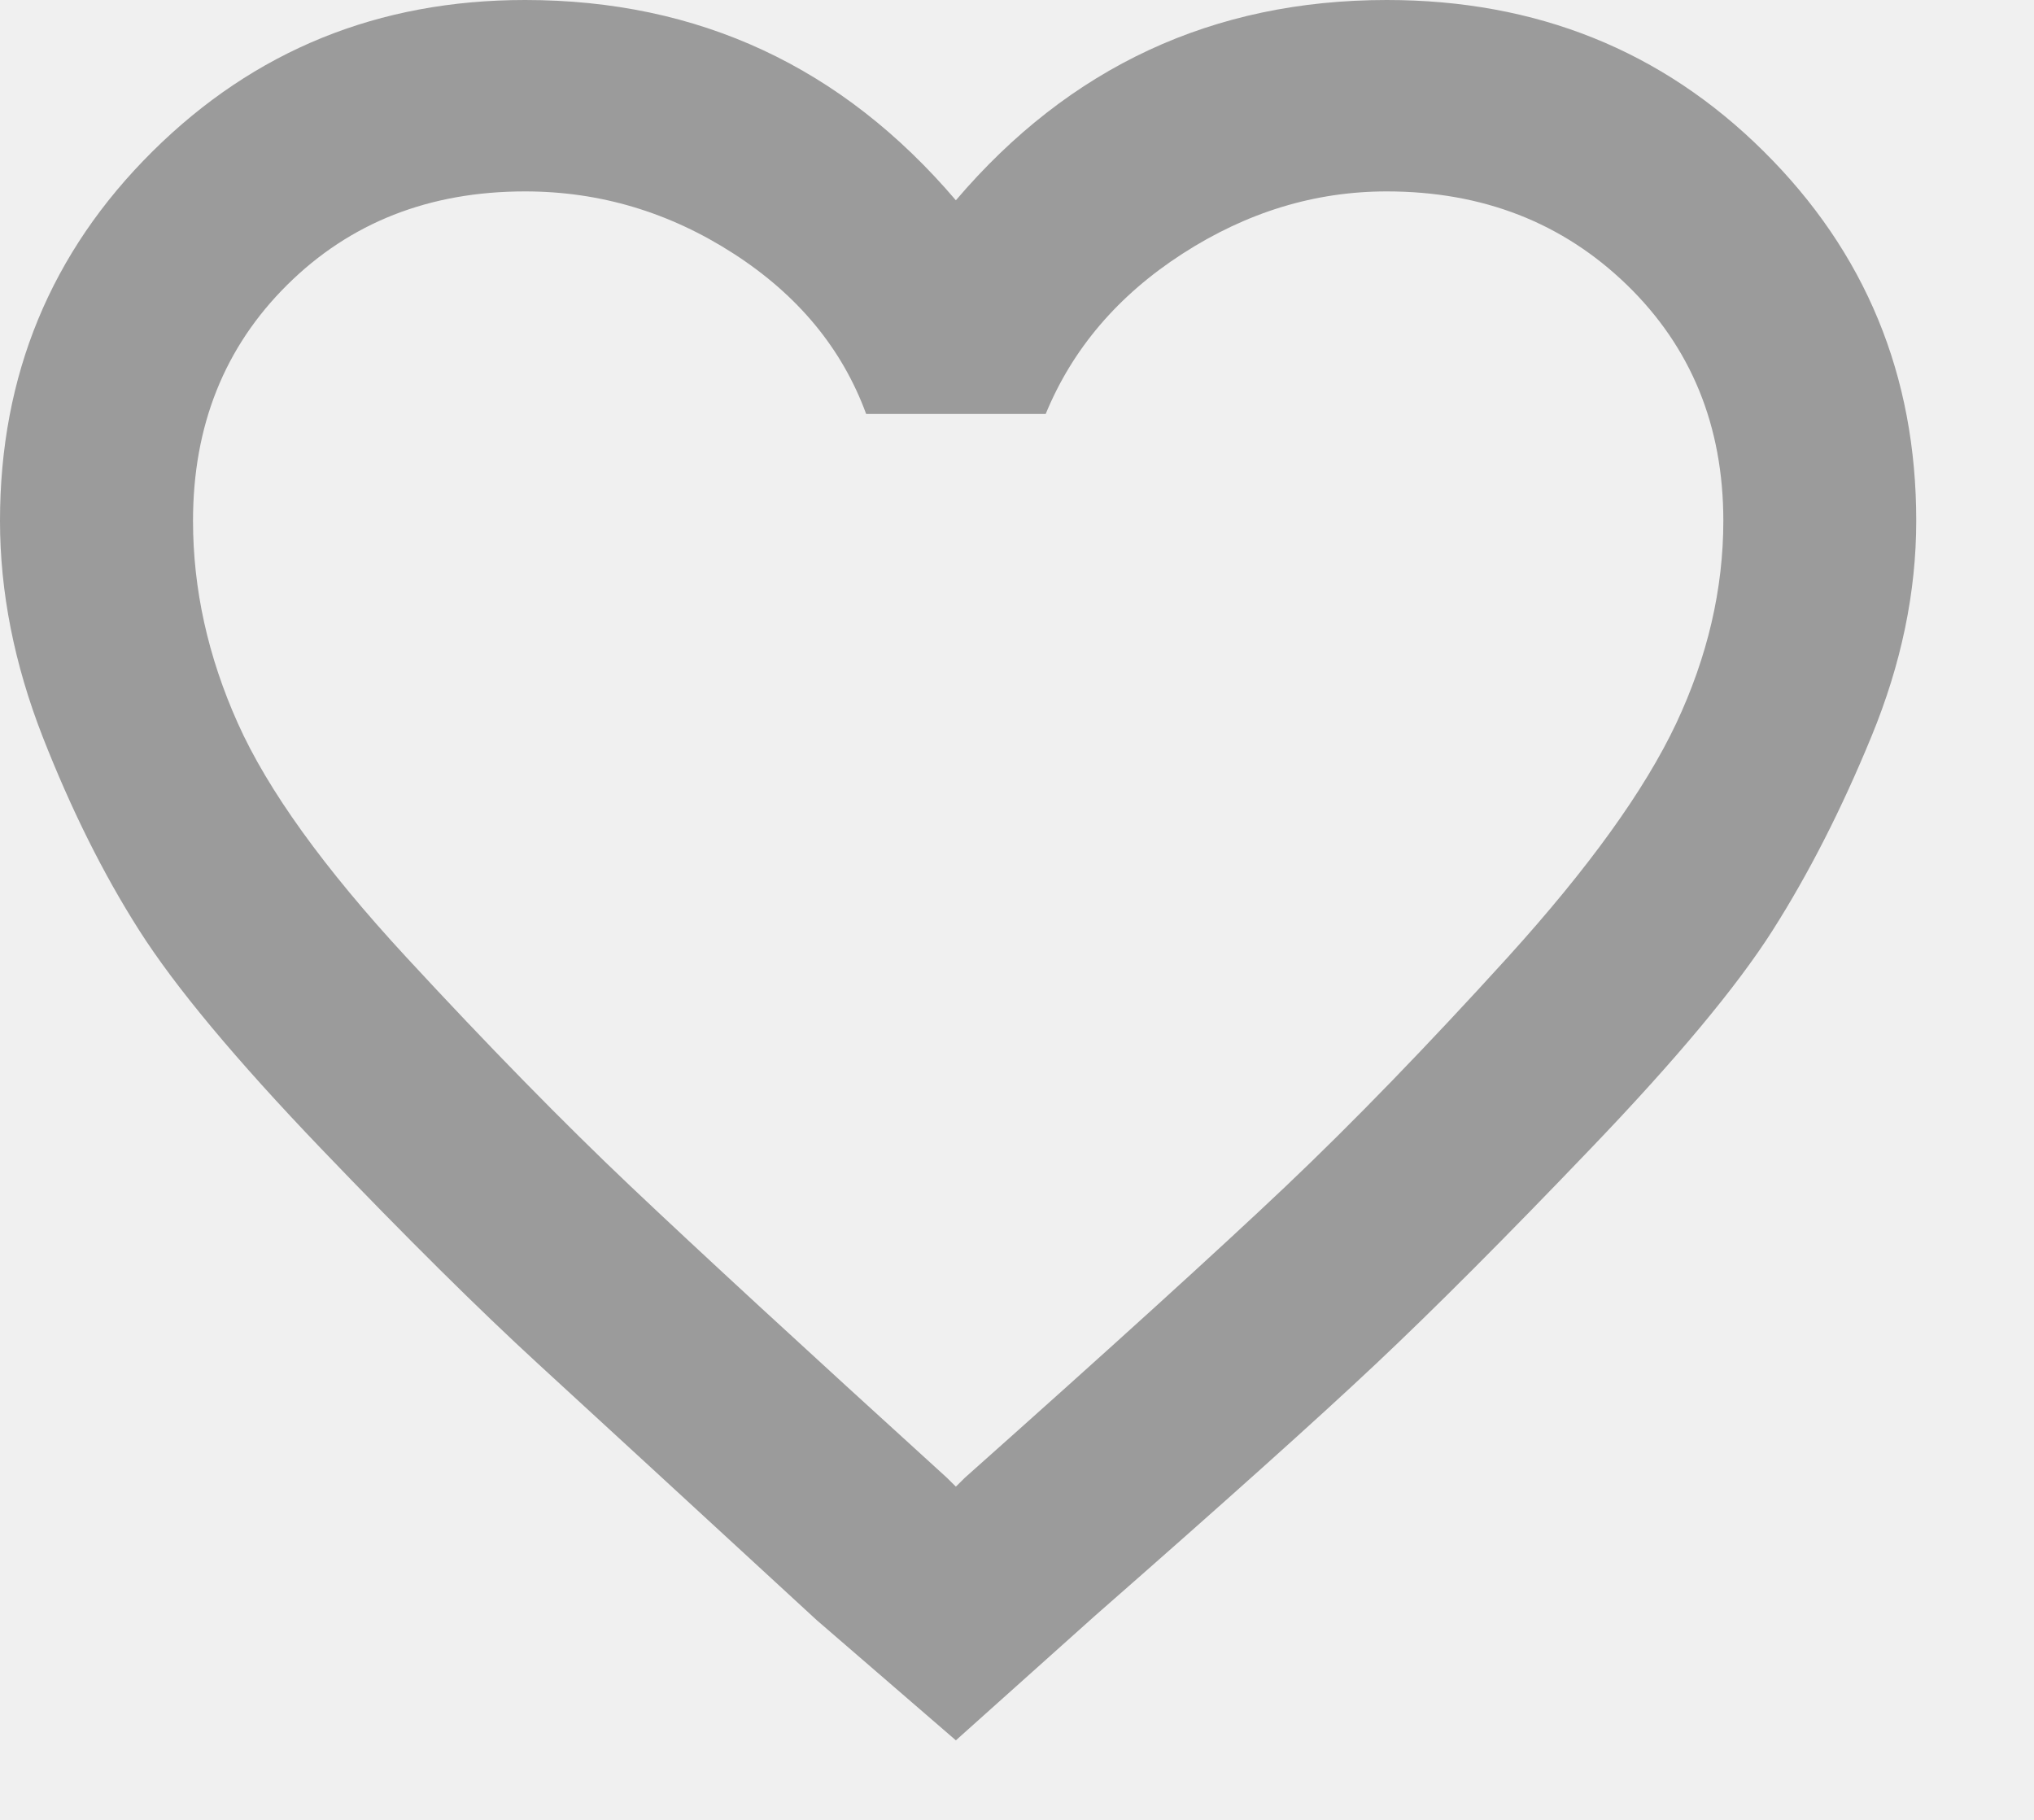
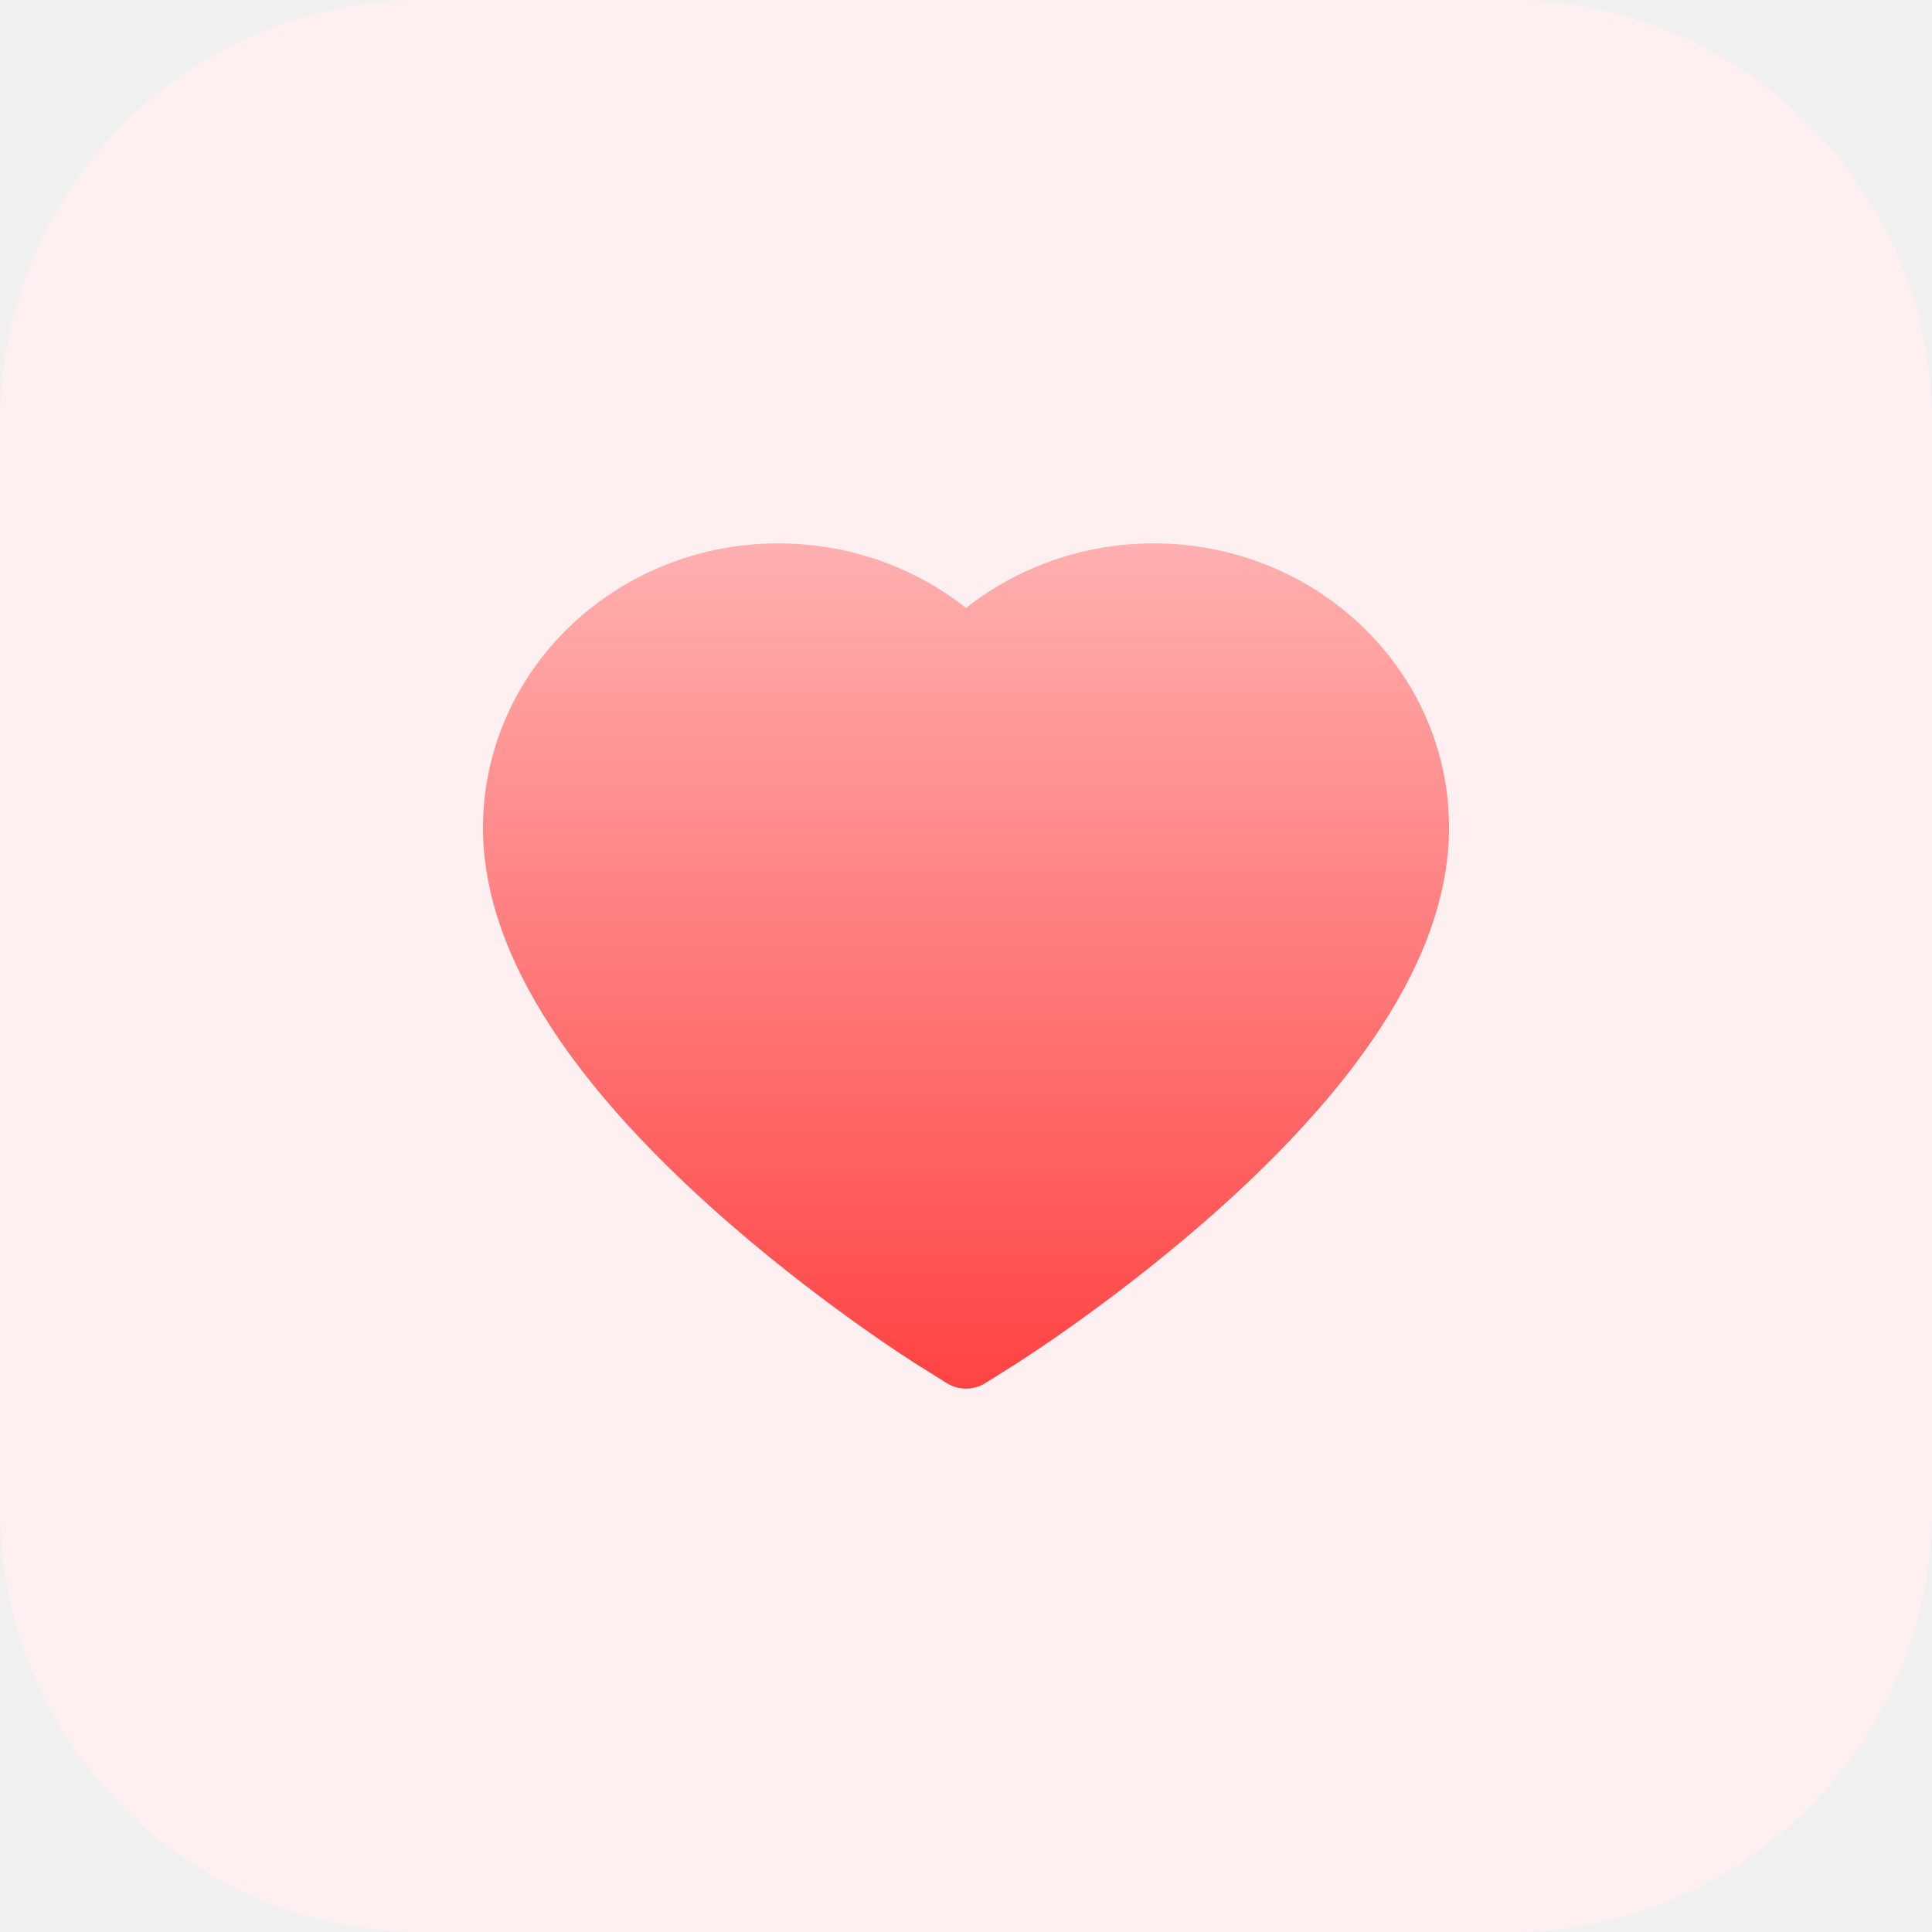
- <svg xmlns="http://www.w3.org/2000/svg" width="19" height="17" viewBox="0 0 19 17" fill="none">
-   <g clip-path="url(#clip0_60_590)">
-     <path d="M12.954 0C14.351 0 15.525 0.471 16.475 1.414C17.425 2.356 17.9 3.506 17.9 4.865C17.9 5.53 17.761 6.202 17.481 6.881C17.202 7.56 16.894 8.163 16.559 8.69C16.224 9.217 15.658 9.896 14.861 10.727C14.065 11.559 13.394 12.231 12.849 12.744C12.304 13.257 11.431 14.04 10.229 15.093L8.929 16.257L7.63 15.135C6.456 14.054 5.59 13.257 5.031 12.744C4.472 12.231 3.794 11.559 2.997 10.727C2.201 9.896 1.635 9.217 1.3 8.69C0.964 8.163 0.664 7.56 0.398 6.881C0.133 6.202 0 5.53 0 4.865C0 3.506 0.475 2.356 1.425 1.414C2.376 0.471 3.535 0 4.905 0C6.526 0 7.867 0.624 8.929 1.871C9.991 0.624 11.333 0 12.954 0ZM9.013 13.804C10.383 12.585 11.382 11.677 12.011 11.081C12.639 10.485 13.331 9.771 14.086 8.94C14.84 8.108 15.364 7.38 15.658 6.757C15.951 6.133 16.098 5.502 16.098 4.865C16.098 3.978 15.797 3.243 15.197 2.661C14.596 2.079 13.848 1.788 12.954 1.788C12.283 1.788 11.647 1.982 11.046 2.37C10.445 2.758 10.019 3.257 9.768 3.867H8.091C7.867 3.257 7.455 2.758 6.854 2.37C6.253 1.982 5.603 1.788 4.905 1.788C4.01 1.788 3.27 2.079 2.683 2.661C2.096 3.243 1.803 3.978 1.803 4.865C1.803 5.502 1.942 6.133 2.222 6.757C2.501 7.38 3.025 8.108 3.794 8.94C4.562 9.771 5.261 10.485 5.89 11.081C6.519 11.677 7.504 12.585 8.845 13.804L8.929 13.887L9.013 13.804Z" fill="#9B9B9B" />
-   </g>
+ <svg xmlns="http://www.w3.org/2000/svg" width="32" height="32" viewBox="0 0 32 32" fill="none">
+   <rect width="32" height="32" rx="7" fill="#FEF0F0" />
+   <path d="M23.613 11.869C23.365 11.308 23.007 10.799 22.559 10.371C22.111 9.942 21.583 9.601 21.003 9.367C20.402 9.123 19.758 8.999 19.107 9C18.194 9 17.303 9.244 16.529 9.706C16.343 9.816 16.168 9.937 16.001 10.069C15.834 9.937 15.658 9.816 15.473 9.706C14.699 9.244 13.808 9 12.895 9C12.238 9 11.6 9.123 10.998 9.367C10.417 9.602 9.893 9.941 9.443 10.371C8.995 10.798 8.637 11.307 8.389 11.869C8.132 12.453 8 13.074 8 13.712C8 14.315 8.126 14.942 8.376 15.581C8.585 16.115 8.885 16.668 9.269 17.227C9.876 18.112 10.711 19.034 11.749 19.97C13.467 21.52 15.169 22.591 15.242 22.634L15.681 22.909C15.875 23.03 16.125 23.03 16.32 22.909L16.758 22.634C16.831 22.589 18.531 21.52 20.251 19.97C21.289 19.034 22.124 18.112 22.731 17.227C23.115 16.668 23.417 16.115 23.624 15.581C23.874 14.942 24 14.315 24 13.712C24.002 13.074 23.87 12.453 23.613 11.869Z" fill="url(#paint0_linear_60_999)" />
  <defs>
-     <clipPath id="clip0_60_590">
-       <rect width="18.11" height="16.299" fill="white" />
-     </clipPath>
+     <linearGradient id="paint0_linear_60_999" x1="16" y1="9" x2="16" y2="23" gradientUnits="userSpaceOnUse">
+       <stop stop-color="#FFB0B0" />
+       <stop offset="1" stop-color="#FF4343" />
+     </linearGradient>
  </defs>
</svg>
